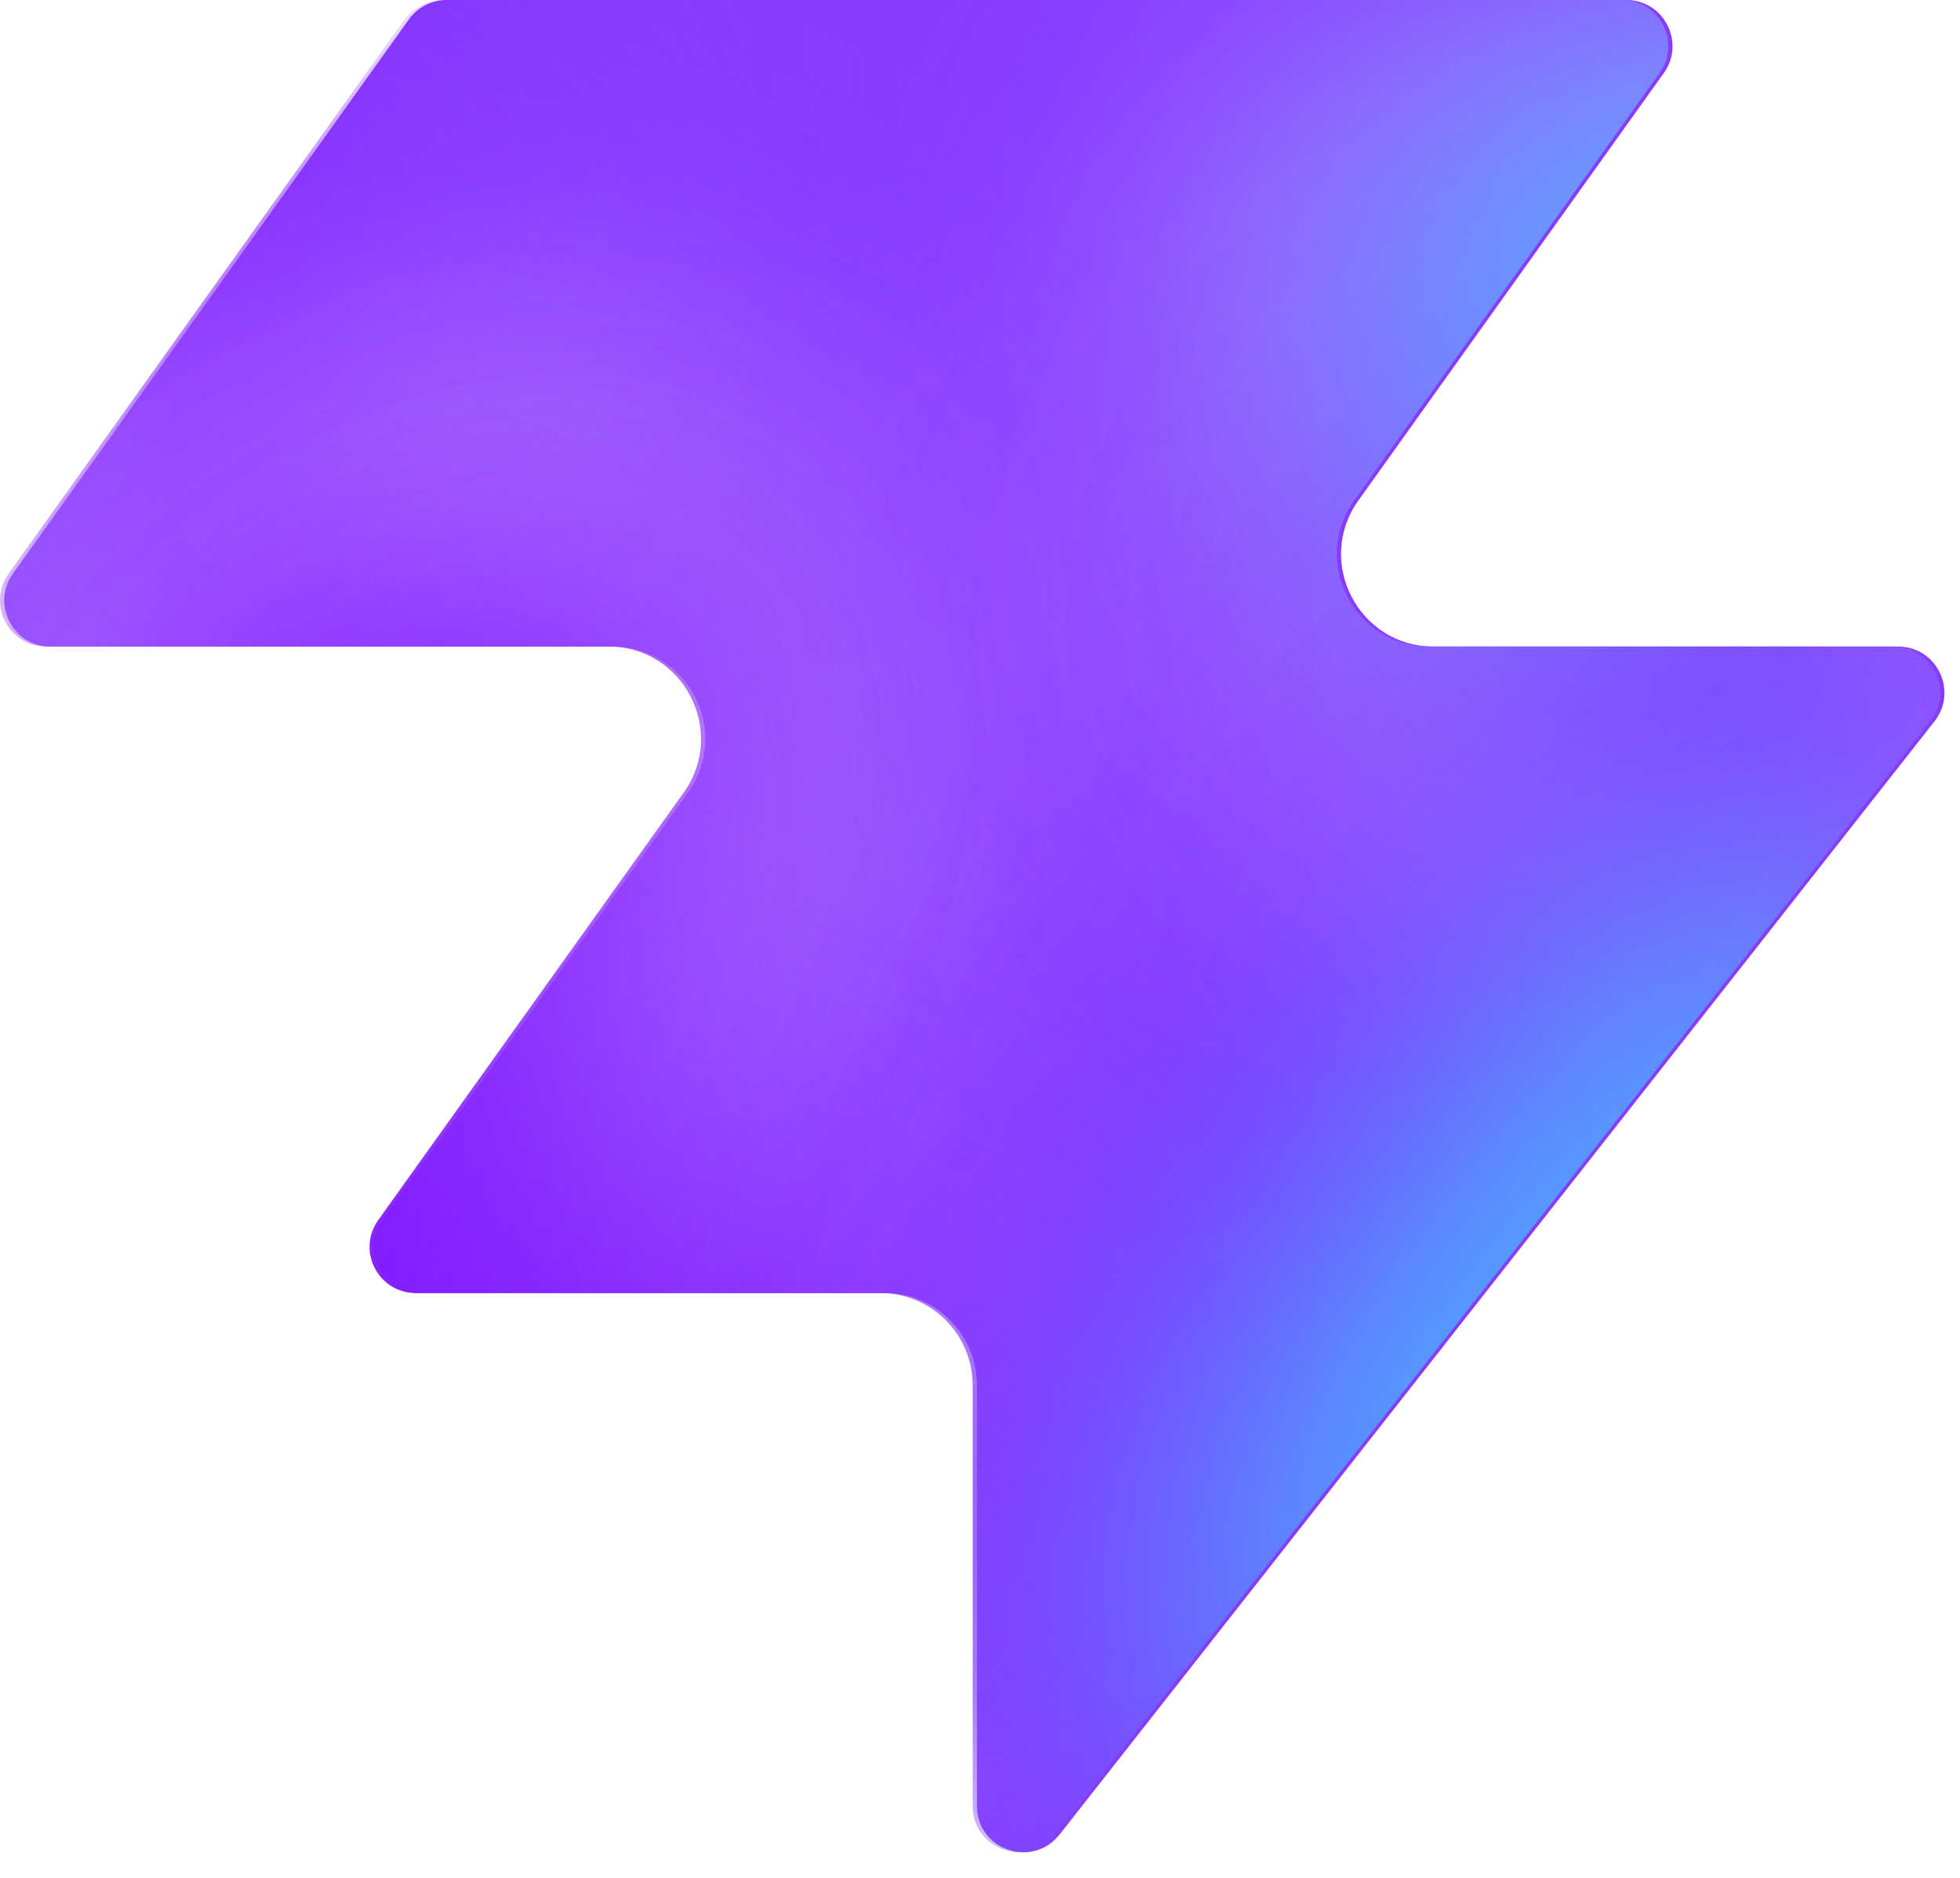
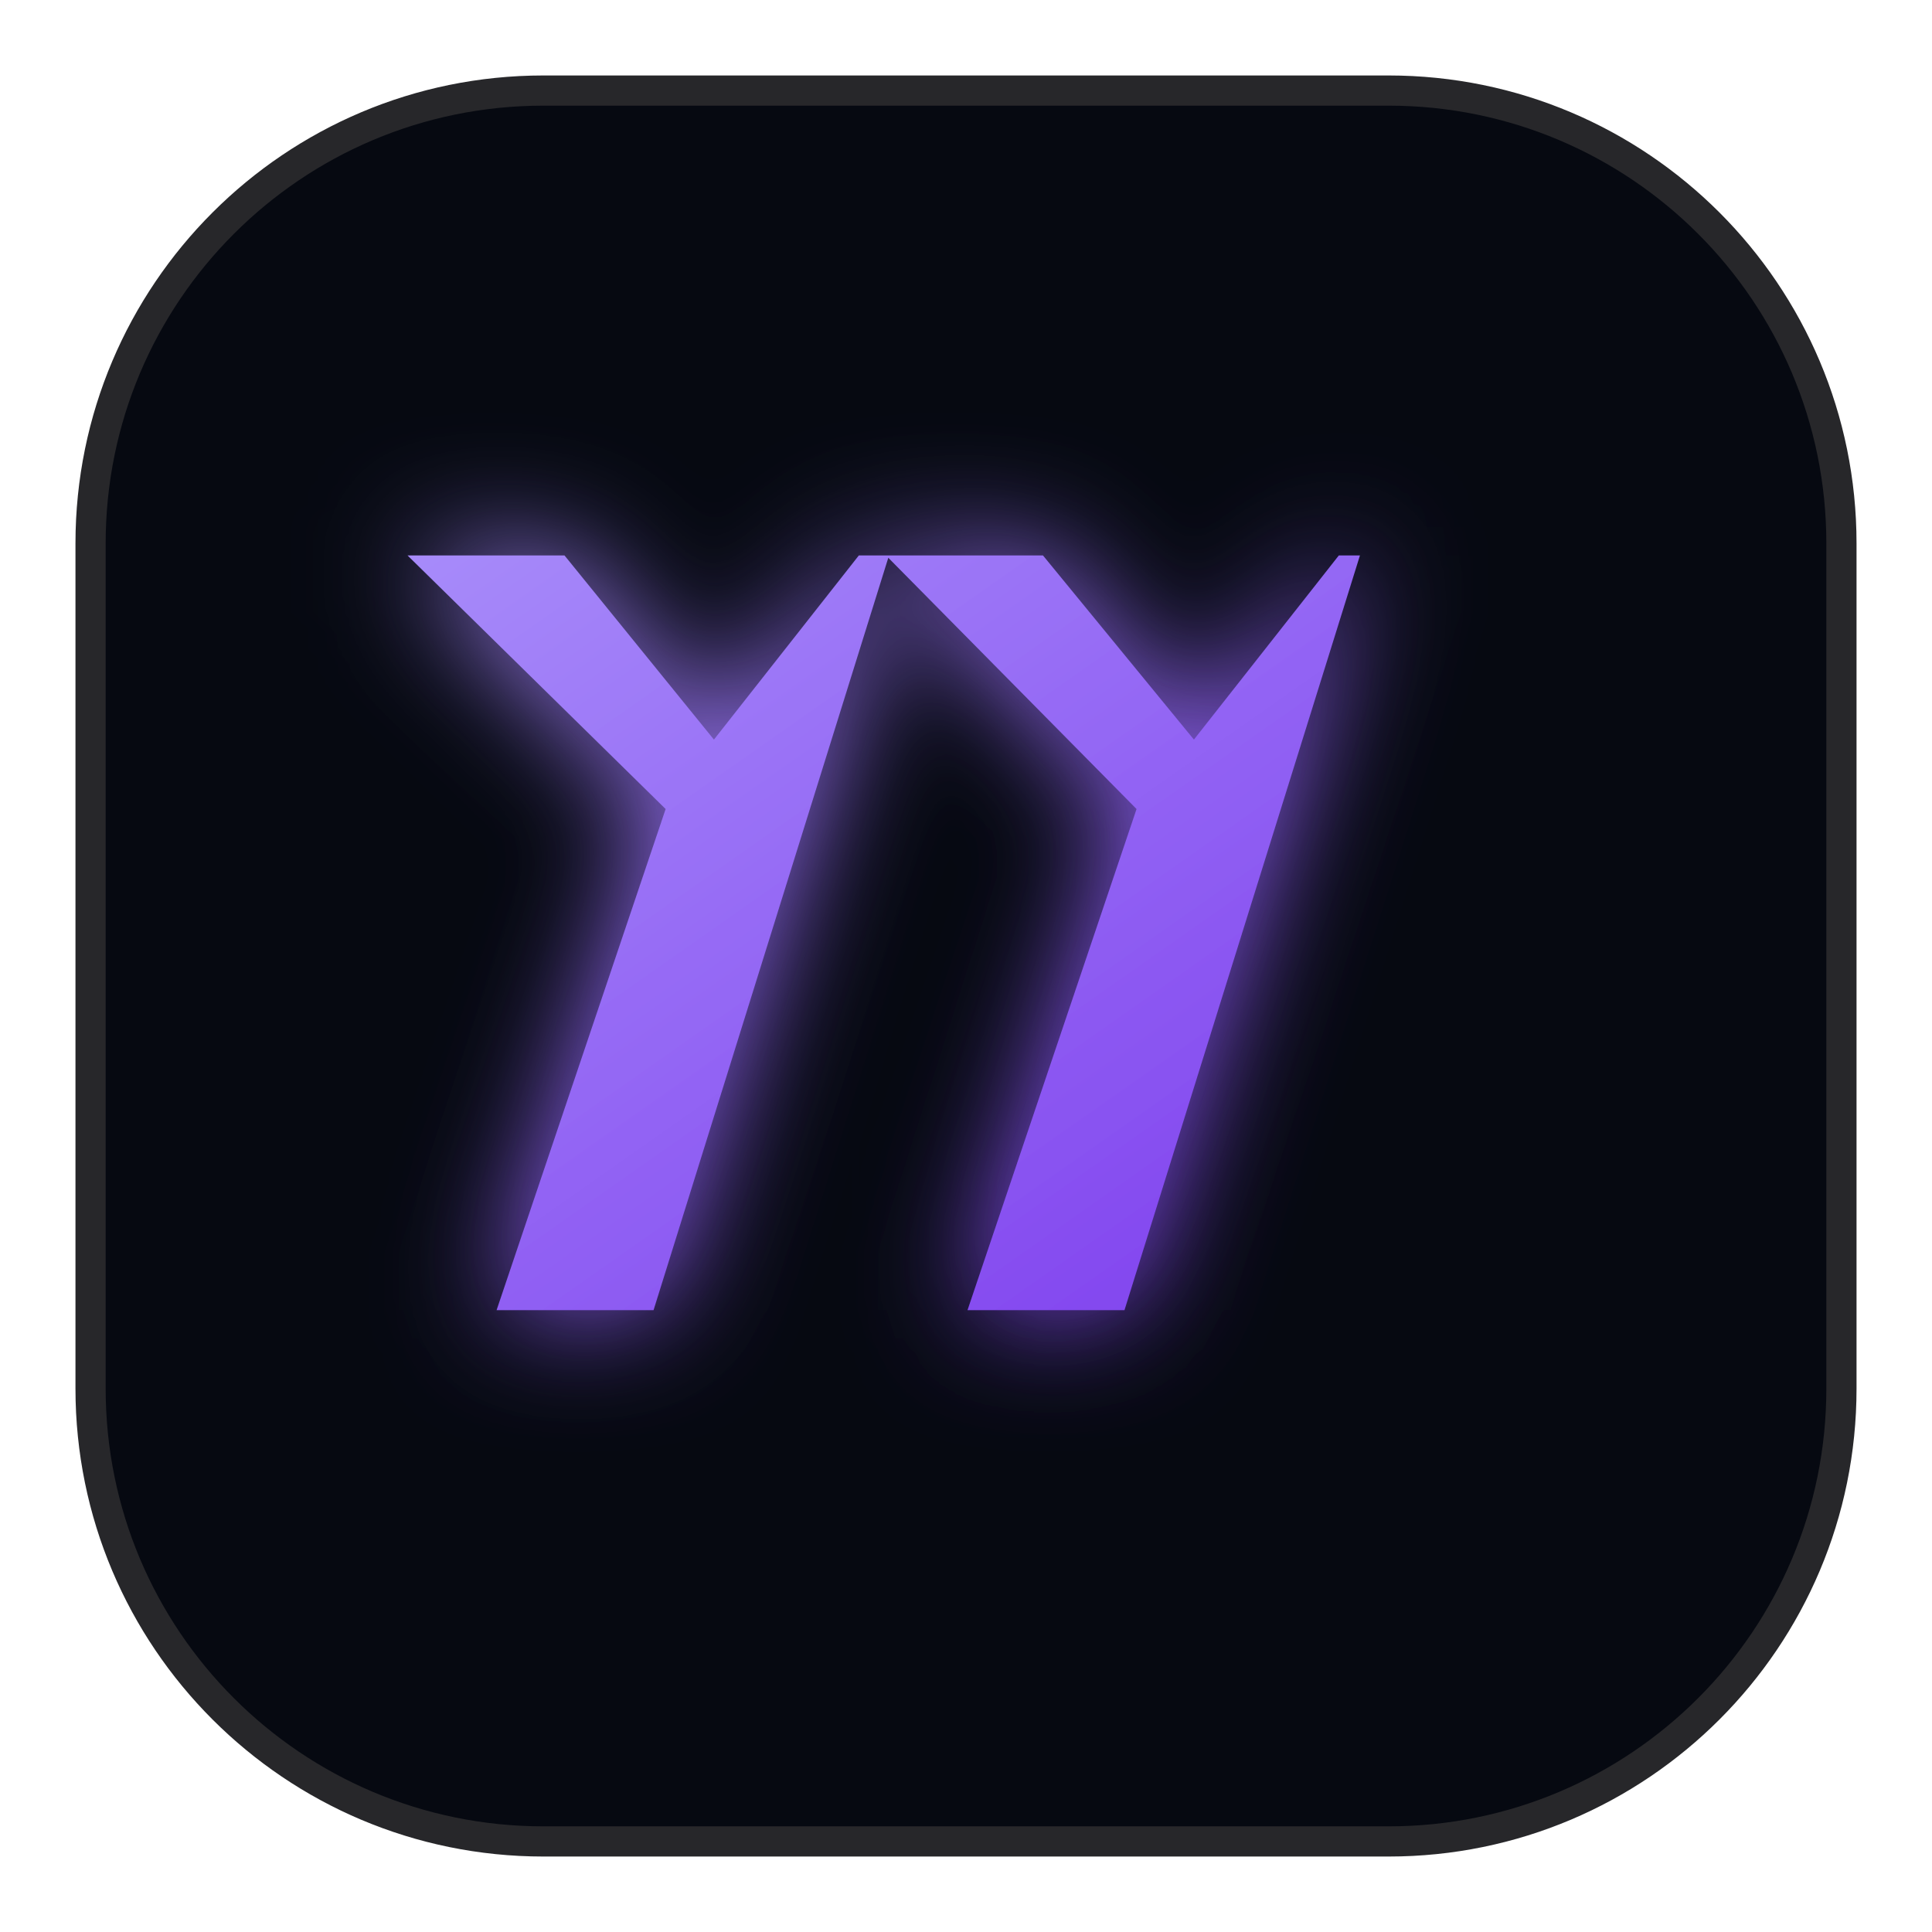
- <svg xmlns="http://www.w3.org/2000/svg" width="48" height="46" fill="none" viewBox="0 0 48 46">
-   <path fill="#863bff" d="M25.946 44.938c-.664.845-2.021.375-2.021-.698V33.937a2.26 2.26 0 0 0-2.262-2.262H10.287c-.92 0-1.456-1.04-.92-1.788l7.48-10.471c1.07-1.497 0-3.578-1.842-3.578H1.237c-.92 0-1.456-1.04-.92-1.788L10.013.474c.214-.297.556-.474.92-.474h28.894c.92 0 1.456 1.04.92 1.788l-7.48 10.471c-1.07 1.498 0 3.579 1.842 3.579h11.377c.943 0 1.473 1.088.89 1.83L25.947 44.94z" style="fill:#863bff;fill:color(display-p3 .525 .23 1);fill-opacity:1" />
-   <mask id="a" width="48" height="46" x="0" y="0" maskUnits="userSpaceOnUse" style="mask-type:alpha">
-     <path fill="#000" d="M25.842 44.938c-.664.844-2.021.375-2.021-.698V33.937a2.26 2.26 0 0 0-2.262-2.262H10.183c-.92 0-1.456-1.04-.92-1.788l7.48-10.471c1.07-1.498 0-3.579-1.842-3.579H1.133c-.92 0-1.456-1.04-.92-1.787L9.91.473c.214-.297.556-.474.92-.474h28.894c.92 0 1.456 1.04.92 1.788l-7.48 10.471c-1.07 1.498 0 3.578 1.842 3.578h11.377c.943 0 1.473 1.088.89 1.832L25.843 44.94z" style="fill:#000;fill-opacity:1" />
-   </mask>
-   <g mask="url(#a)">
-     <g filter="url(#b)">
-       <ellipse cx="5.508" cy="14.704" fill="#ede6ff" rx="5.508" ry="14.704" style="fill:#ede6ff;fill:color(display-p3 .927 .903 1);fill-opacity:1" transform="matrix(.00324 1 1 -.00324 -4.47 31.516)" />
-     </g>
-     <g filter="url(#c)">
-       <ellipse cx="10.399" cy="29.851" fill="#ede6ff" rx="10.399" ry="29.851" style="fill:#ede6ff;fill:color(display-p3 .927 .903 1);fill-opacity:1" transform="matrix(.00324 1 1 -.00324 -39.328 7.883)" />
-     </g>
-     <g filter="url(#d)">
-       <ellipse cx="5.508" cy="30.487" fill="#7e14ff" rx="5.508" ry="30.487" style="fill:#7e14ff;fill:color(display-p3 .492 .077 1);fill-opacity:1" transform="rotate(89.814 -25.913 -14.639)scale(1 -1)" />
-     </g>
-     <g filter="url(#e)">
-       <ellipse cx="5.508" cy="30.599" fill="#7e14ff" rx="5.508" ry="30.599" style="fill:#7e14ff;fill:color(display-p3 .492 .077 1);fill-opacity:1" transform="rotate(89.814 -32.644 -3.334)scale(1 -1)" />
-     </g>
-     <g filter="url(#f)">
-       <ellipse cx="5.508" cy="30.599" fill="#7e14ff" rx="5.508" ry="30.599" style="fill:#7e14ff;fill:color(display-p3 .492 .077 1);fill-opacity:1" transform="matrix(.00324 1 1 -.00324 -34.34 30.47)" />
-     </g>
-     <g filter="url(#g)">
-       <ellipse cx="14.072" cy="22.078" fill="#ede6ff" rx="14.072" ry="22.078" style="fill:#ede6ff;fill:color(display-p3 .927 .903 1);fill-opacity:1" transform="rotate(93.35 24.506 48.493)scale(-1 1)" />
-     </g>
-     <g filter="url(#h)">
-       <ellipse cx="3.47" cy="21.501" fill="#7e14ff" rx="3.47" ry="21.501" style="fill:#7e14ff;fill:color(display-p3 .492 .077 1);fill-opacity:1" transform="rotate(89.009 28.708 47.59)scale(-1 1)" />
-     </g>
-     <g filter="url(#i)">
-       <ellipse cx="3.47" cy="21.501" fill="#7e14ff" rx="3.47" ry="21.501" style="fill:#7e14ff;fill:color(display-p3 .492 .077 1);fill-opacity:1" transform="rotate(89.009 28.708 47.59)scale(-1 1)" />
-     </g>
-     <g filter="url(#j)">
-       <ellipse cx=".387" cy="8.972" fill="#7e14ff" rx="4.407" ry="29.108" style="fill:#7e14ff;fill:color(display-p3 .492 .077 1);fill-opacity:1" transform="rotate(39.51 .387 8.972)" />
-     </g>
-     <g filter="url(#k)">
-       <ellipse cx="47.523" cy="-6.092" fill="#7e14ff" rx="4.407" ry="29.108" style="fill:#7e14ff;fill:color(display-p3 .492 .077 1);fill-opacity:1" transform="rotate(37.892 47.523 -6.092)" />
-     </g>
-     <g filter="url(#l)">
-       <ellipse cx="41.412" cy="6.333" fill="#47bfff" rx="5.971" ry="9.665" style="fill:#47bfff;fill:color(display-p3 .28 .748 1);fill-opacity:1" transform="rotate(37.892 41.412 6.333)" />
-     </g>
-     <g filter="url(#m)">
-       <ellipse cx="-1.879" cy="38.332" fill="#7e14ff" rx="4.407" ry="29.108" style="fill:#7e14ff;fill:color(display-p3 .492 .077 1);fill-opacity:1" transform="rotate(37.892 -1.88 38.332)" />
-     </g>
-     <g filter="url(#n)">
-       <ellipse cx="-1.879" cy="38.332" fill="#7e14ff" rx="4.407" ry="29.108" style="fill:#7e14ff;fill:color(display-p3 .492 .077 1);fill-opacity:1" transform="rotate(37.892 -1.88 38.332)" />
-     </g>
-     <g filter="url(#o)">
-       <ellipse cx="35.651" cy="29.907" fill="#7e14ff" rx="4.407" ry="29.108" style="fill:#7e14ff;fill:color(display-p3 .492 .077 1);fill-opacity:1" transform="rotate(37.892 35.651 29.907)" />
-     </g>
-     <g filter="url(#p)">
-       <ellipse cx="38.418" cy="32.4" fill="#47bfff" rx="5.971" ry="15.297" style="fill:#47bfff;fill:color(display-p3 .28 .748 1);fill-opacity:1" transform="rotate(37.892 38.418 32.4)" />
-     </g>
-   </g>
+ <svg xmlns="http://www.w3.org/2000/svg" viewBox="0 0 512 512">
  <defs>
-     <filter id="b" width="60.045" height="41.654" x="-19.77" y="16.149" color-interpolation-filters="sRGB" filterUnits="userSpaceOnUse">
-       <feFlood flood-opacity="0" result="BackgroundImageFix" />
-       <feBlend in="SourceGraphic" in2="BackgroundImageFix" result="shape" />
-       <feGaussianBlur result="effect1_foregroundBlur_2002_17158" stdDeviation="7.659" />
-     </filter>
-     <filter id="c" width="90.34" height="51.437" x="-54.613" y="-7.533" color-interpolation-filters="sRGB" filterUnits="userSpaceOnUse">
-       <feFlood flood-opacity="0" result="BackgroundImageFix" />
-       <feBlend in="SourceGraphic" in2="BackgroundImageFix" result="shape" />
-       <feGaussianBlur result="effect1_foregroundBlur_2002_17158" stdDeviation="7.659" />
-     </filter>
-     <filter id="d" width="79.355" height="29.4" x="-49.64" y="2.03" color-interpolation-filters="sRGB" filterUnits="userSpaceOnUse">
-       <feFlood flood-opacity="0" result="BackgroundImageFix" />
-       <feBlend in="SourceGraphic" in2="BackgroundImageFix" result="shape" />
-       <feGaussianBlur result="effect1_foregroundBlur_2002_17158" stdDeviation="4.596" />
-     </filter>
-     <filter id="e" width="79.579" height="29.4" x="-45.045" y="20.029" color-interpolation-filters="sRGB" filterUnits="userSpaceOnUse">
-       <feFlood flood-opacity="0" result="BackgroundImageFix" />
-       <feBlend in="SourceGraphic" in2="BackgroundImageFix" result="shape" />
-       <feGaussianBlur result="effect1_foregroundBlur_2002_17158" stdDeviation="4.596" />
-     </filter>
-     <filter id="f" width="79.579" height="29.4" x="-43.513" y="21.178" color-interpolation-filters="sRGB" filterUnits="userSpaceOnUse">
-       <feFlood flood-opacity="0" result="BackgroundImageFix" />
-       <feBlend in="SourceGraphic" in2="BackgroundImageFix" result="shape" />
-       <feGaussianBlur result="effect1_foregroundBlur_2002_17158" stdDeviation="4.596" />
-     </filter>
-     <filter id="g" width="74.749" height="58.852" x="15.756" y="-17.901" color-interpolation-filters="sRGB" filterUnits="userSpaceOnUse">
-       <feFlood flood-opacity="0" result="BackgroundImageFix" />
-       <feBlend in="SourceGraphic" in2="BackgroundImageFix" result="shape" />
-       <feGaussianBlur result="effect1_foregroundBlur_2002_17158" stdDeviation="7.659" />
-     </filter>
-     <filter id="h" width="61.377" height="25.362" x="23.548" y="2.284" color-interpolation-filters="sRGB" filterUnits="userSpaceOnUse">
-       <feFlood flood-opacity="0" result="BackgroundImageFix" />
-       <feBlend in="SourceGraphic" in2="BackgroundImageFix" result="shape" />
-       <feGaussianBlur result="effect1_foregroundBlur_2002_17158" stdDeviation="4.596" />
-     </filter>
-     <filter id="i" width="61.377" height="25.362" x="23.548" y="2.284" color-interpolation-filters="sRGB" filterUnits="userSpaceOnUse">
-       <feFlood flood-opacity="0" result="BackgroundImageFix" />
-       <feBlend in="SourceGraphic" in2="BackgroundImageFix" result="shape" />
-       <feGaussianBlur result="effect1_foregroundBlur_2002_17158" stdDeviation="4.596" />
-     </filter>
-     <filter id="j" width="56.045" height="63.649" x="-27.636" y="-22.853" color-interpolation-filters="sRGB" filterUnits="userSpaceOnUse">
-       <feFlood flood-opacity="0" result="BackgroundImageFix" />
-       <feBlend in="SourceGraphic" in2="BackgroundImageFix" result="shape" />
-       <feGaussianBlur result="effect1_foregroundBlur_2002_17158" stdDeviation="4.596" />
-     </filter>
-     <filter id="k" width="54.814" height="64.646" x="20.116" y="-38.415" color-interpolation-filters="sRGB" filterUnits="userSpaceOnUse">
-       <feFlood flood-opacity="0" result="BackgroundImageFix" />
-       <feBlend in="SourceGraphic" in2="BackgroundImageFix" result="shape" />
-       <feGaussianBlur result="effect1_foregroundBlur_2002_17158" stdDeviation="4.596" />
-     </filter>
-     <filter id="l" width="33.541" height="35.313" x="24.641" y="-11.323" color-interpolation-filters="sRGB" filterUnits="userSpaceOnUse">
-       <feFlood flood-opacity="0" result="BackgroundImageFix" />
-       <feBlend in="SourceGraphic" in2="BackgroundImageFix" result="shape" />
-       <feGaussianBlur result="effect1_foregroundBlur_2002_17158" stdDeviation="4.596" />
-     </filter>
-     <filter id="m" width="54.814" height="64.646" x="-29.286" y="6.009" color-interpolation-filters="sRGB" filterUnits="userSpaceOnUse">
-       <feFlood flood-opacity="0" result="BackgroundImageFix" />
-       <feBlend in="SourceGraphic" in2="BackgroundImageFix" result="shape" />
-       <feGaussianBlur result="effect1_foregroundBlur_2002_17158" stdDeviation="4.596" />
-     </filter>
-     <filter id="n" width="54.814" height="64.646" x="-29.286" y="6.009" color-interpolation-filters="sRGB" filterUnits="userSpaceOnUse">
-       <feFlood flood-opacity="0" result="BackgroundImageFix" />
-       <feBlend in="SourceGraphic" in2="BackgroundImageFix" result="shape" />
-       <feGaussianBlur result="effect1_foregroundBlur_2002_17158" stdDeviation="4.596" />
-     </filter>
-     <filter id="o" width="54.814" height="64.646" x="8.244" y="-2.416" color-interpolation-filters="sRGB" filterUnits="userSpaceOnUse">
-       <feFlood flood-opacity="0" result="BackgroundImageFix" />
-       <feBlend in="SourceGraphic" in2="BackgroundImageFix" result="shape" />
-       <feGaussianBlur result="effect1_foregroundBlur_2002_17158" stdDeviation="4.596" />
-     </filter>
-     <filter id="p" width="39.409" height="43.623" x="18.713" y="10.588" color-interpolation-filters="sRGB" filterUnits="userSpaceOnUse">
-       <feFlood flood-opacity="0" result="BackgroundImageFix" />
-       <feBlend in="SourceGraphic" in2="BackgroundImageFix" result="shape" />
-       <feGaussianBlur result="effect1_foregroundBlur_2002_17158" stdDeviation="4.596" />
+     <linearGradient id="neonGradient" x1="0%" y1="0%" x2="100%" y2="100%">
+       <stop offset="0%" stop-color="#a78bfa" />
+       <stop offset="100%" stop-color="#7c3aed" />
+     </linearGradient>
+     <filter id="glow" x="-20%" y="-20%" width="140%" height="140%">
+       <feGaussianBlur stdDeviation="16" result="blur" />
+       <feComposite in="SourceGraphic" in2="blur" operator="over" />
    </filter>
  </defs>
+   <rect x="24" y="24" width="464" height="464" rx="120" fill="#060911" />
+   <rect x="24" y="24" width="464" height="464" rx="120" fill="none" stroke="#27272a" stroke-width="8" />
+   <g transform="translate(110, 360)" fill="url(#neonGradient)" filter="url(#glow)">
+     <path d="M125.6-212.8L63.2-12.8H21.6l44.8-132.8L-2-212.8h41.6L79.2-164l38.4-48.8h40zM250.4-212.8l-62.4,200h-41.6l44.8-132.8L124.8-212.8h41.6l40,48.8l38.4-48.8h39.2z" />
+   </g>
</svg>
